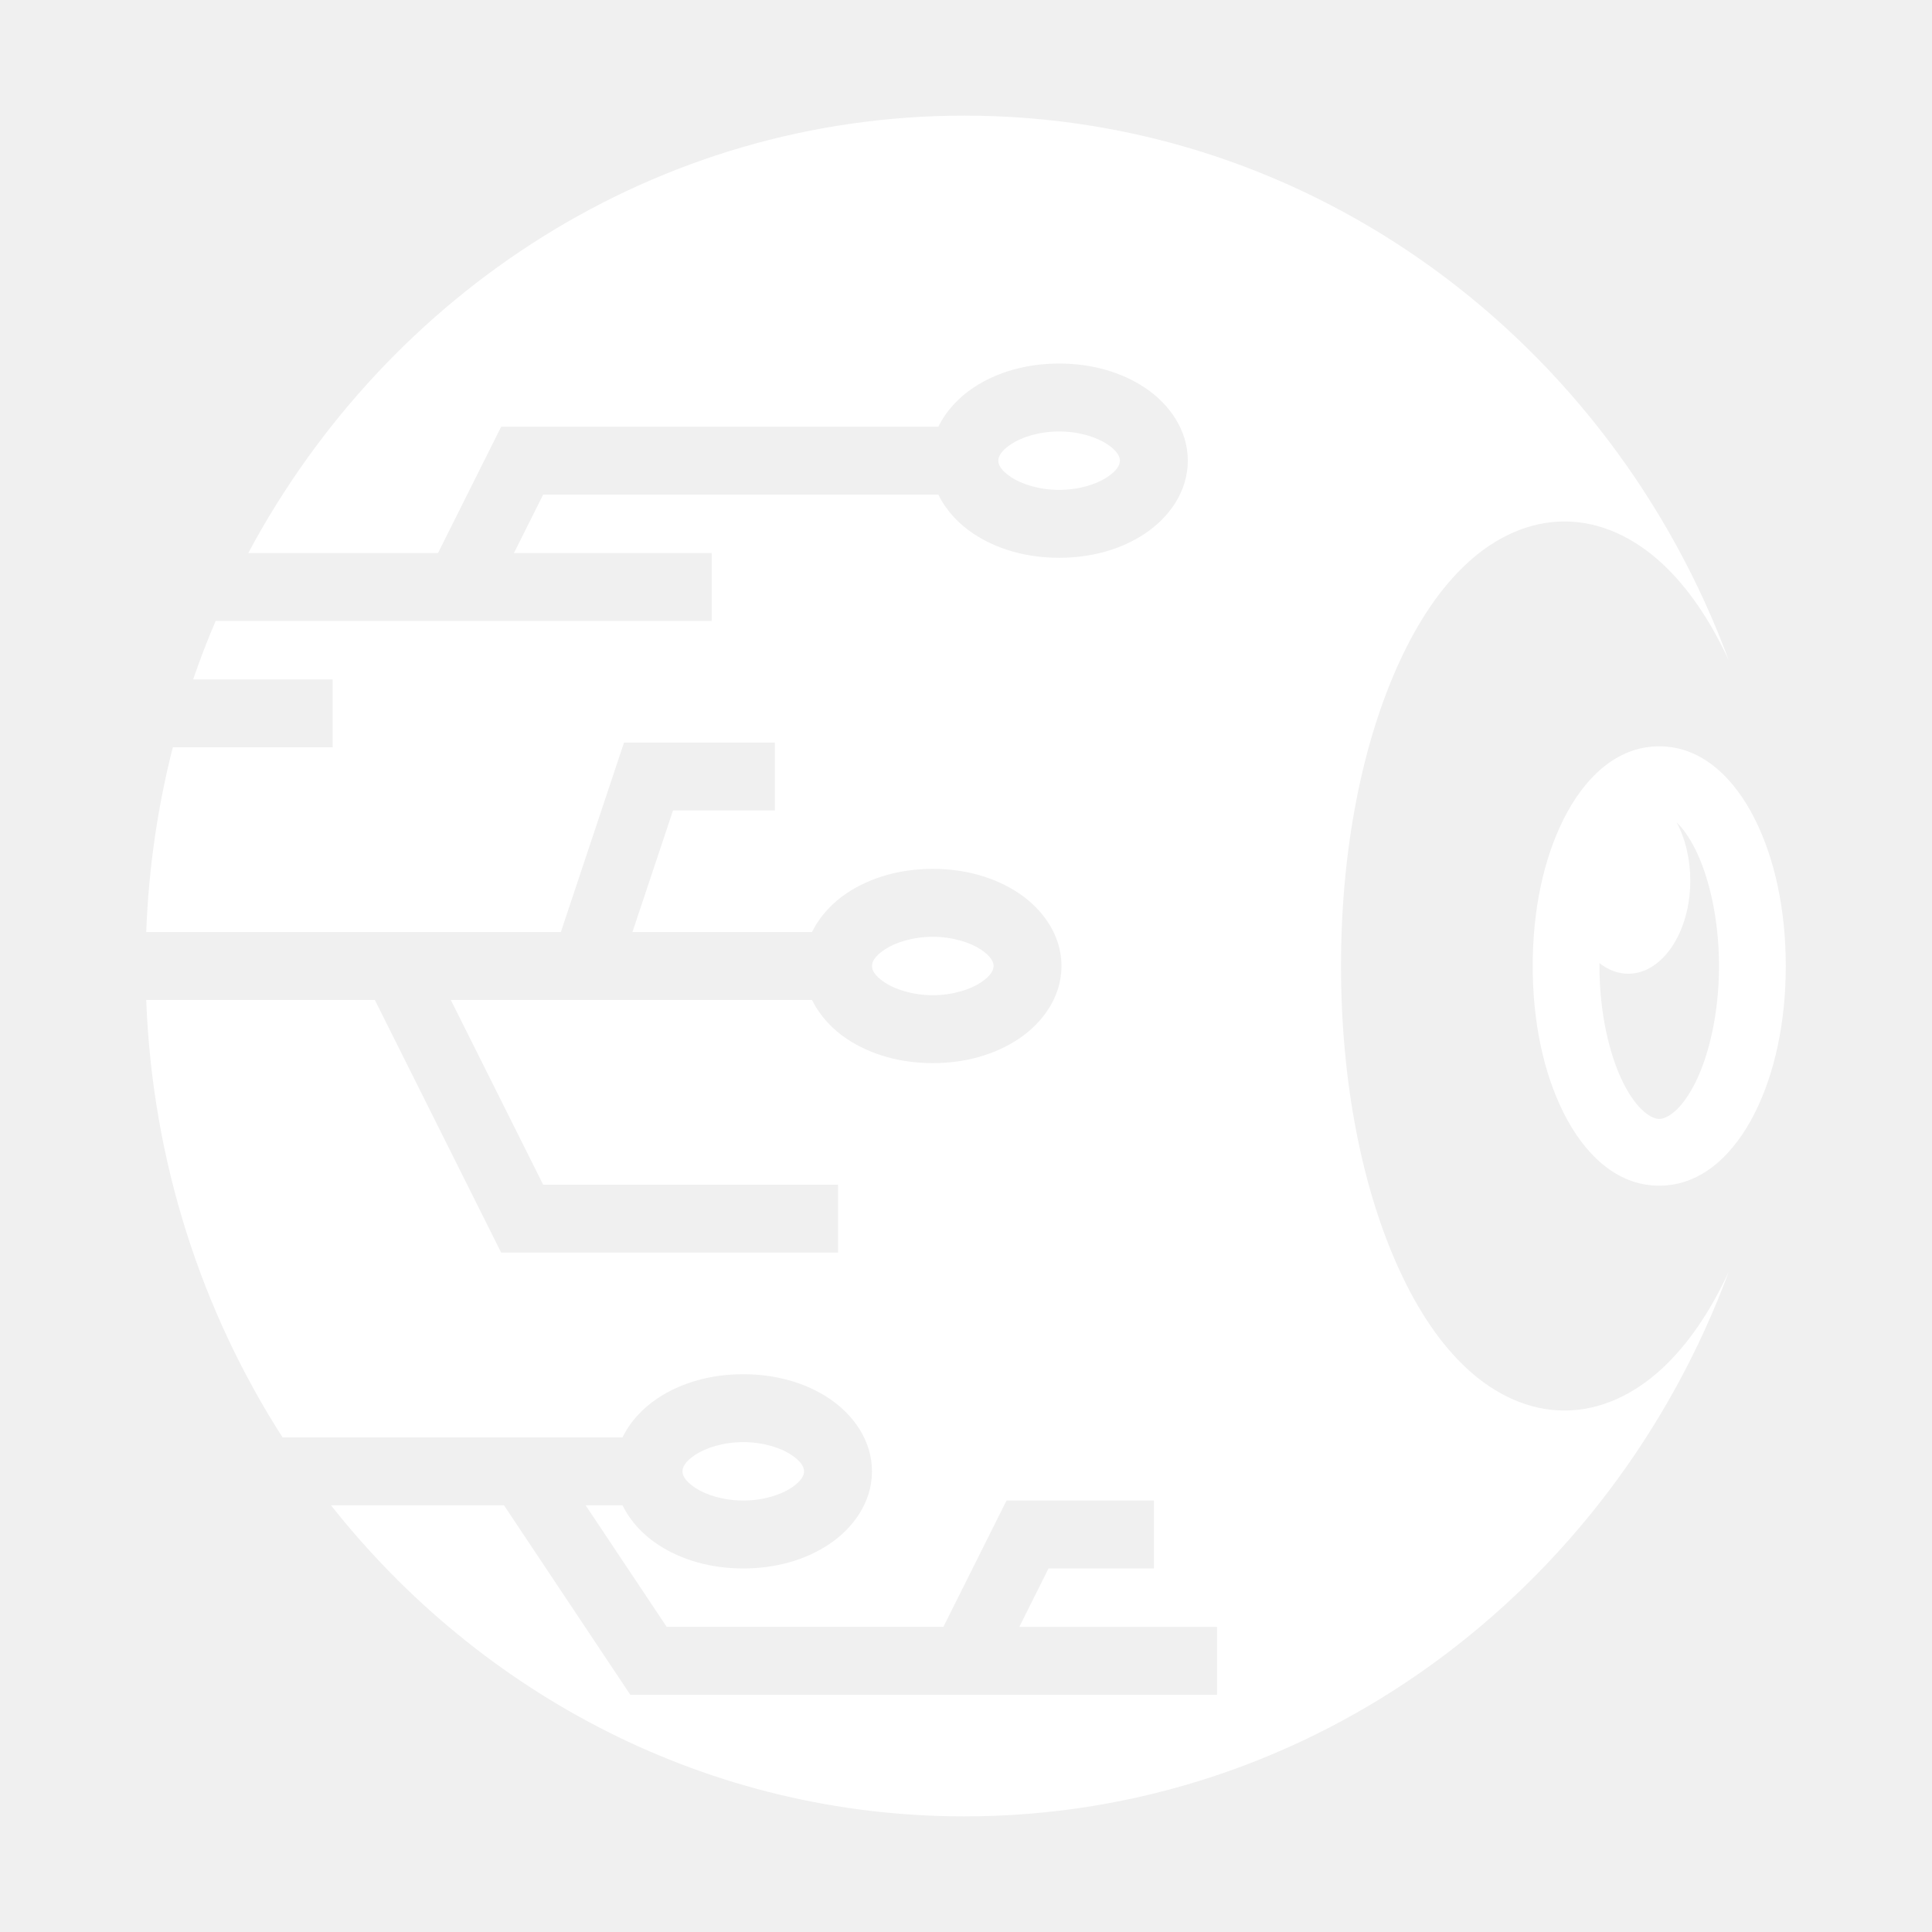
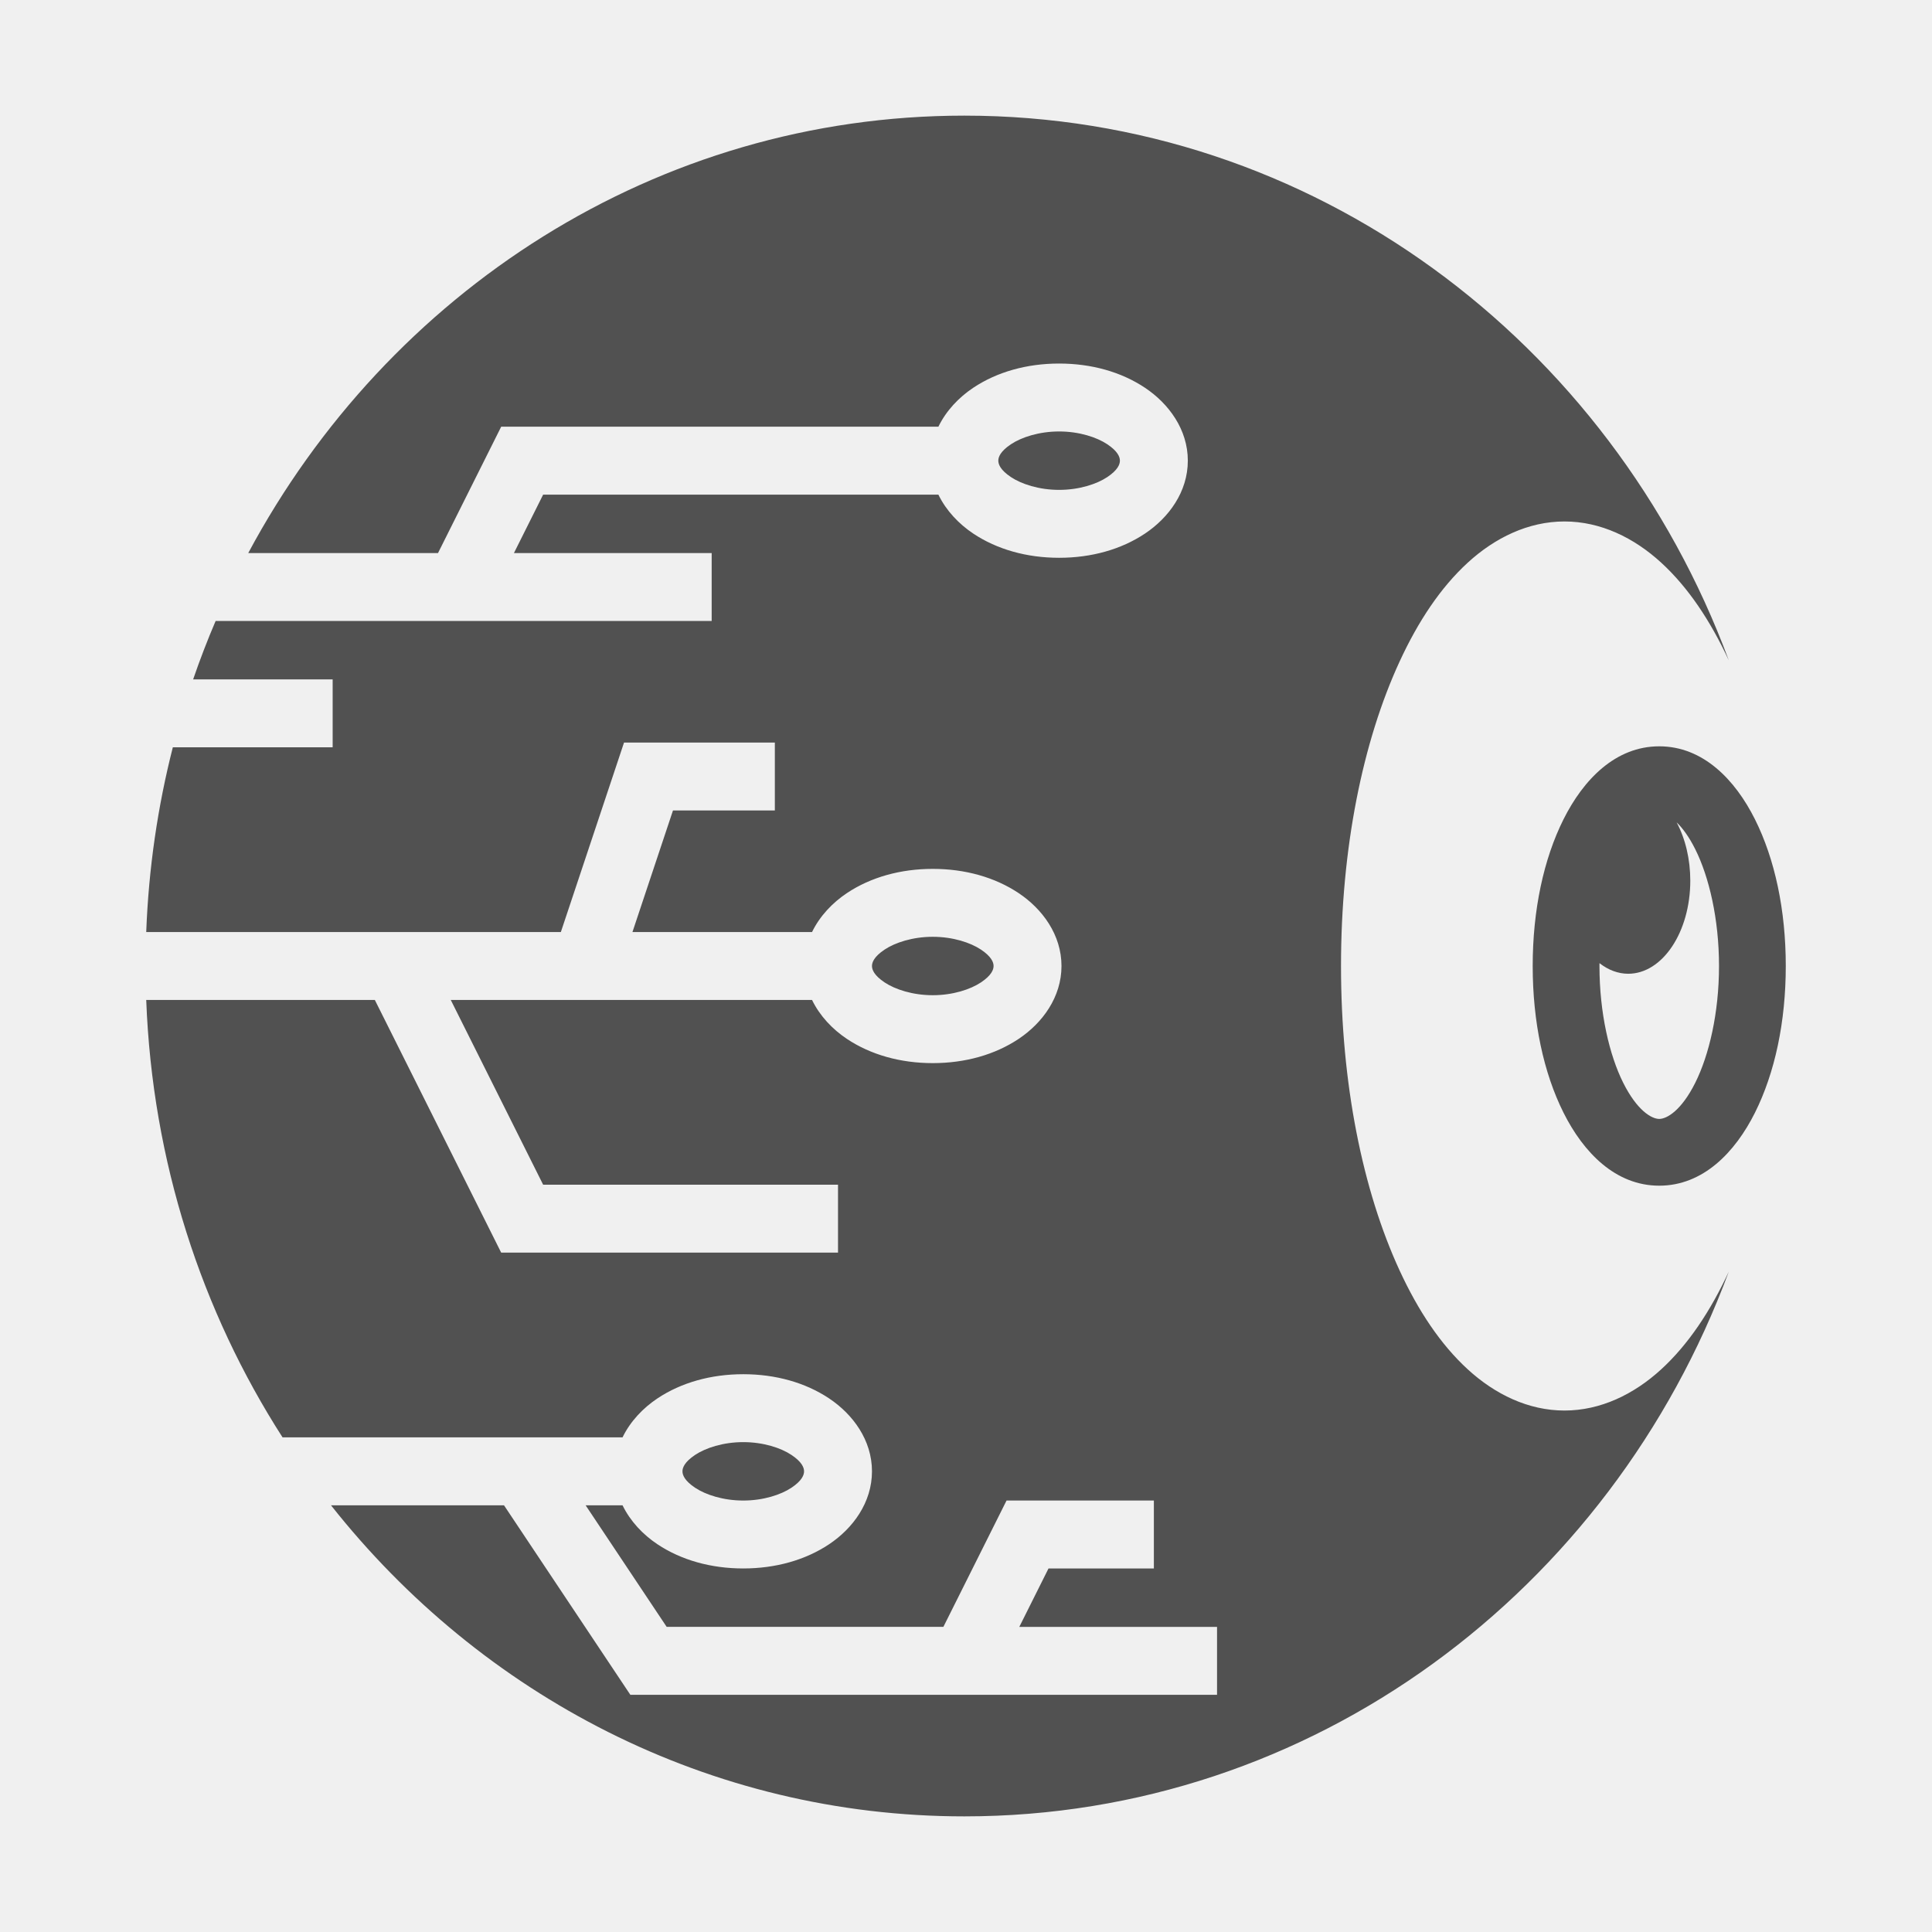
<svg xmlns="http://www.w3.org/2000/svg" viewBox="0 0 512 512" style="height: 512px; width: 512px;">
  <g class="" transform="translate(0,0)" style="touch-action: none;">
-     <path d="M255.565 30.643c-81.598 0-152.721 46.707-189.777 115.92h50.29l16.74-33.481h115.865c2.055-4.234 5.416-7.771 9.246-10.324 6.302-4.201 14.192-6.414 22.748-6.414 8.555 0 16.446 2.213 22.748 6.414 6.302 4.2 11.361 11.054 11.361 19.324 0 8.27-5.06 15.123-11.361 19.324-6.302 4.201-14.193 6.414-22.748 6.414-8.556 0-16.446-2.213-22.748-6.414-3.83-2.553-7.193-6.09-9.248-10.326H143.94l-7.74 15.482h52.402v17.999H57.143a228.822 228.822 0 0 0-5.96 15.48h36.974v17.998H45.802c-4.006 15.707-6.415 32.092-7.051 48.963h109.883l16.742-50.22h39.967v17.997h-26.996l-10.743 32.223h47.594c2.056-4.235 5.418-7.773 9.248-10.326 6.302-4.201 14.193-6.414 22.748-6.414 8.556 0 16.446 2.213 22.748 6.414 6.302 4.2 11.364 11.054 11.364 19.324 0 8.27-5.062 15.123-11.364 19.324-6.302 4.201-14.192 6.414-22.748 6.414-8.555 0-16.446-2.213-22.748-6.414-3.83-2.553-7.192-6.09-9.248-10.326h-95.74l24.482 48.963h78.143v17.998h-89.266l-33.482-66.961H38.751c1.614 42.826 14.69 82.527 36.129 115.922h90.096c2.055-4.235 5.42-7.773 9.25-10.326 6.302-4.201 14.19-6.414 22.746-6.414 8.555 0 16.446 2.213 22.748 6.414 6.302 4.2 11.363 11.054 11.363 19.324 0 8.27-5.061 15.123-11.363 19.324-6.302 4.201-14.193 6.414-22.748 6.414-8.556 0-16.444-2.213-22.746-6.414-3.83-2.553-7.193-6.09-9.248-10.324h-9.784l21.483 32.22h73.328l16.74-33.48h39.043v17.998h-27.92l-7.742 15.483h52.402v17.998H167.046l-33.483-50.219H87.716c39.81 50.37 100.234 82.44 167.85 82.44 92.336 0 171.262-59.806 202.581-144.358-4.882 10.507-10.77 19.344-17.916 25.893-7.212 6.609-16.06 10.914-25.628 10.914-9.569 0-18.417-4.305-25.63-10.914-7.212-6.61-13.145-15.546-18.054-26.182-9.818-21.272-15.537-49.542-15.537-80.711 0-31.169 5.719-59.44 15.537-80.71 4.91-10.637 10.842-19.573 18.055-26.183 7.212-6.609 16.06-10.914 25.629-10.914 9.568 0 18.416 4.305 25.628 10.914 7.146 6.549 13.034 15.386 17.916 25.893C426.828 90.448 347.902 30.643 255.565 30.643zm25.112 83.699c-5.313 0-9.98 1.533-12.766 3.39-2.786 1.858-3.348 3.375-3.348 4.35 0 .975.562 2.492 3.348 4.35 2.787 1.857 7.453 3.39 12.766 3.39s9.979-1.533 12.765-3.39c2.787-1.858 3.346-3.375 3.346-4.35 0-.975-.56-2.492-3.346-4.35-2.786-1.857-7.452-3.39-12.765-3.39zm159.037 83.44c-11.598 0-20.097 8.806-25.37 19.35-5.272 10.545-8.163 24.04-8.163 38.868 0 14.829 2.891 28.323 8.164 38.867 5.272 10.545 13.77 19.352 25.369 19.352 11.598 0 20.098-8.807 25.371-19.352 5.273-10.544 8.164-24.038 8.164-38.867 0-14.829-2.891-28.323-8.164-38.867-5.273-10.545-13.773-19.352-25.371-19.352zm4.613 20.157c1.556 1.497 3.261 3.769 4.93 7.106 3.662 7.324 6.299 18.517 6.299 30.955 0 12.438-2.637 23.63-6.3 30.955-3.662 7.324-7.506 9.57-9.542 9.57-2.036 0-5.88-2.246-9.543-9.57-3.663-7.324-6.297-18.517-6.297-30.955 0-.253.008-.502.01-.754a16.458 24.686 0 0 0 7.604 2.81 16.458 24.686 0 0 0 16.457-24.685 16.458 24.686 0 0 0-3.618-15.432zm-197.133 30.32c-5.313 0-9.977 1.534-12.763 3.391-2.787 1.858-3.348 3.375-3.348 4.35 0 .975.561 2.492 3.348 4.35 2.786 1.857 7.45 3.39 12.763 3.39 5.314 0 9.98-1.533 12.766-3.39 2.786-1.858 3.348-3.375 3.348-4.35 0-.975-.562-2.492-3.348-4.35-2.786-1.857-7.452-3.39-12.766-3.39zm-50.222 133.919c-5.314 0-9.978 1.533-12.764 3.39-2.786 1.858-3.348 3.375-3.348 4.35 0 .975.562 2.492 3.348 4.35 2.786 1.857 7.45 3.39 12.764 3.39 5.313 0 9.979-1.533 12.765-3.39 2.787-1.858 3.348-3.375 3.348-4.35 0-.975-.561-2.492-3.348-4.35-2.786-1.857-7.452-3.39-12.765-3.39z" fill="#ffffff" fill-opacity="1" />
+     <path d="M255.565 30.643c-81.598 0-152.721 46.707-189.777 115.92h50.29l16.74-33.481h115.865c2.055-4.234 5.416-7.771 9.246-10.324 6.302-4.201 14.192-6.414 22.748-6.414 8.555 0 16.446 2.213 22.748 6.414 6.302 4.2 11.361 11.054 11.361 19.324 0 8.27-5.06 15.123-11.361 19.324-6.302 4.201-14.193 6.414-22.748 6.414-8.556 0-16.446-2.213-22.748-6.414-3.83-2.553-7.193-6.09-9.248-10.326H143.94l-7.74 15.482h52.402v17.999H57.143a228.822 228.822 0 0 0-5.96 15.48h36.974v17.998H45.802c-4.006 15.707-6.415 32.092-7.051 48.963h109.883l16.742-50.22h39.967v17.997h-26.996l-10.743 32.223h47.594c2.056-4.235 5.418-7.773 9.248-10.326 6.302-4.201 14.193-6.414 22.748-6.414 8.556 0 16.446 2.213 22.748 6.414 6.302 4.2 11.364 11.054 11.364 19.324 0 8.27-5.062 15.123-11.364 19.324-6.302 4.201-14.192 6.414-22.748 6.414-8.555 0-16.446-2.213-22.748-6.414-3.83-2.553-7.192-6.09-9.248-10.326h-95.74l24.482 48.963h78.143v17.998h-89.266l-33.482-66.961H38.751c1.614 42.826 14.69 82.527 36.129 115.922h90.096c2.055-4.235 5.42-7.773 9.25-10.326 6.302-4.201 14.19-6.414 22.746-6.414 8.555 0 16.446 2.213 22.748 6.414 6.302 4.2 11.363 11.054 11.363 19.324 0 8.27-5.061 15.123-11.363 19.324-6.302 4.201-14.193 6.414-22.748 6.414-8.556 0-16.444-2.213-22.746-6.414-3.83-2.553-7.193-6.09-9.248-10.324h-9.784l21.483 32.22h73.328l16.74-33.48h39.043v17.998h-27.92l-7.742 15.483h52.402v17.998H167.046l-33.483-50.219H87.716c39.81 50.37 100.234 82.44 167.85 82.44 92.336 0 171.262-59.806 202.581-144.358-4.882 10.507-10.77 19.344-17.916 25.893-7.212 6.609-16.06 10.914-25.628 10.914-9.569 0-18.417-4.305-25.63-10.914-7.212-6.61-13.145-15.546-18.054-26.182-9.818-21.272-15.537-49.542-15.537-80.711 0-31.169 5.719-59.44 15.537-80.71 4.91-10.637 10.842-19.573 18.055-26.183 7.212-6.609 16.06-10.914 25.629-10.914 9.568 0 18.416 4.305 25.628 10.914 7.146 6.549 13.034 15.386 17.916 25.893C426.828 90.448 347.902 30.643 255.565 30.643zm25.112 83.699c-5.313 0-9.98 1.533-12.766 3.39-2.786 1.858-3.348 3.375-3.348 4.35 0 .975.562 2.492 3.348 4.35 2.787 1.857 7.453 3.39 12.766 3.39s9.979-1.533 12.765-3.39c2.787-1.858 3.346-3.375 3.346-4.35 0-.975-.56-2.492-3.346-4.35-2.786-1.857-7.452-3.39-12.765-3.39zm159.037 83.44c-11.598 0-20.097 8.806-25.37 19.35-5.272 10.545-8.163 24.04-8.163 38.868 0 14.829 2.891 28.323 8.164 38.867 5.272 10.545 13.77 19.352 25.369 19.352 11.598 0 20.098-8.807 25.371-19.352 5.273-10.544 8.164-24.038 8.164-38.867 0-14.829-2.891-28.323-8.164-38.867-5.273-10.545-13.773-19.352-25.371-19.352zm4.613 20.157c1.556 1.497 3.261 3.769 4.93 7.106 3.662 7.324 6.299 18.517 6.299 30.955 0 12.438-2.637 23.63-6.3 30.955-3.662 7.324-7.506 9.57-9.542 9.57-2.036 0-5.88-2.246-9.543-9.57-3.663-7.324-6.297-18.517-6.297-30.955 0-.253.008-.502.01-.754a16.458 24.686 0 0 0 7.604 2.81 16.458 24.686 0 0 0 16.457-24.685 16.458 24.686 0 0 0-3.618-15.432zm-197.133 30.32c-5.313 0-9.977 1.534-12.763 3.391-2.787 1.858-3.348 3.375-3.348 4.35 0 .975.561 2.492 3.348 4.35 2.786 1.857 7.45 3.39 12.763 3.39 5.314 0 9.98-1.533 12.766-3.39 2.786-1.858 3.348-3.375 3.348-4.35 0-.975-.562-2.492-3.348-4.35-2.786-1.857-7.452-3.39-12.766-3.39zm-50.222 133.919c-5.314 0-9.978 1.533-12.764 3.39-2.786 1.858-3.348 3.375-3.348 4.35 0 .975.562 2.492 3.348 4.35 2.786 1.857 7.45 3.39 12.764 3.39 5.313 0 9.979-1.533 12.765-3.39 2.787-1.858 3.348-3.375 3.348-4.35 0-.975-.561-2.492-3.348-4.35-2.786-1.857-7.452-3.39-12.765-3.39z" fill="#515151" fill-opacity="1" />
  </g>
</svg>
